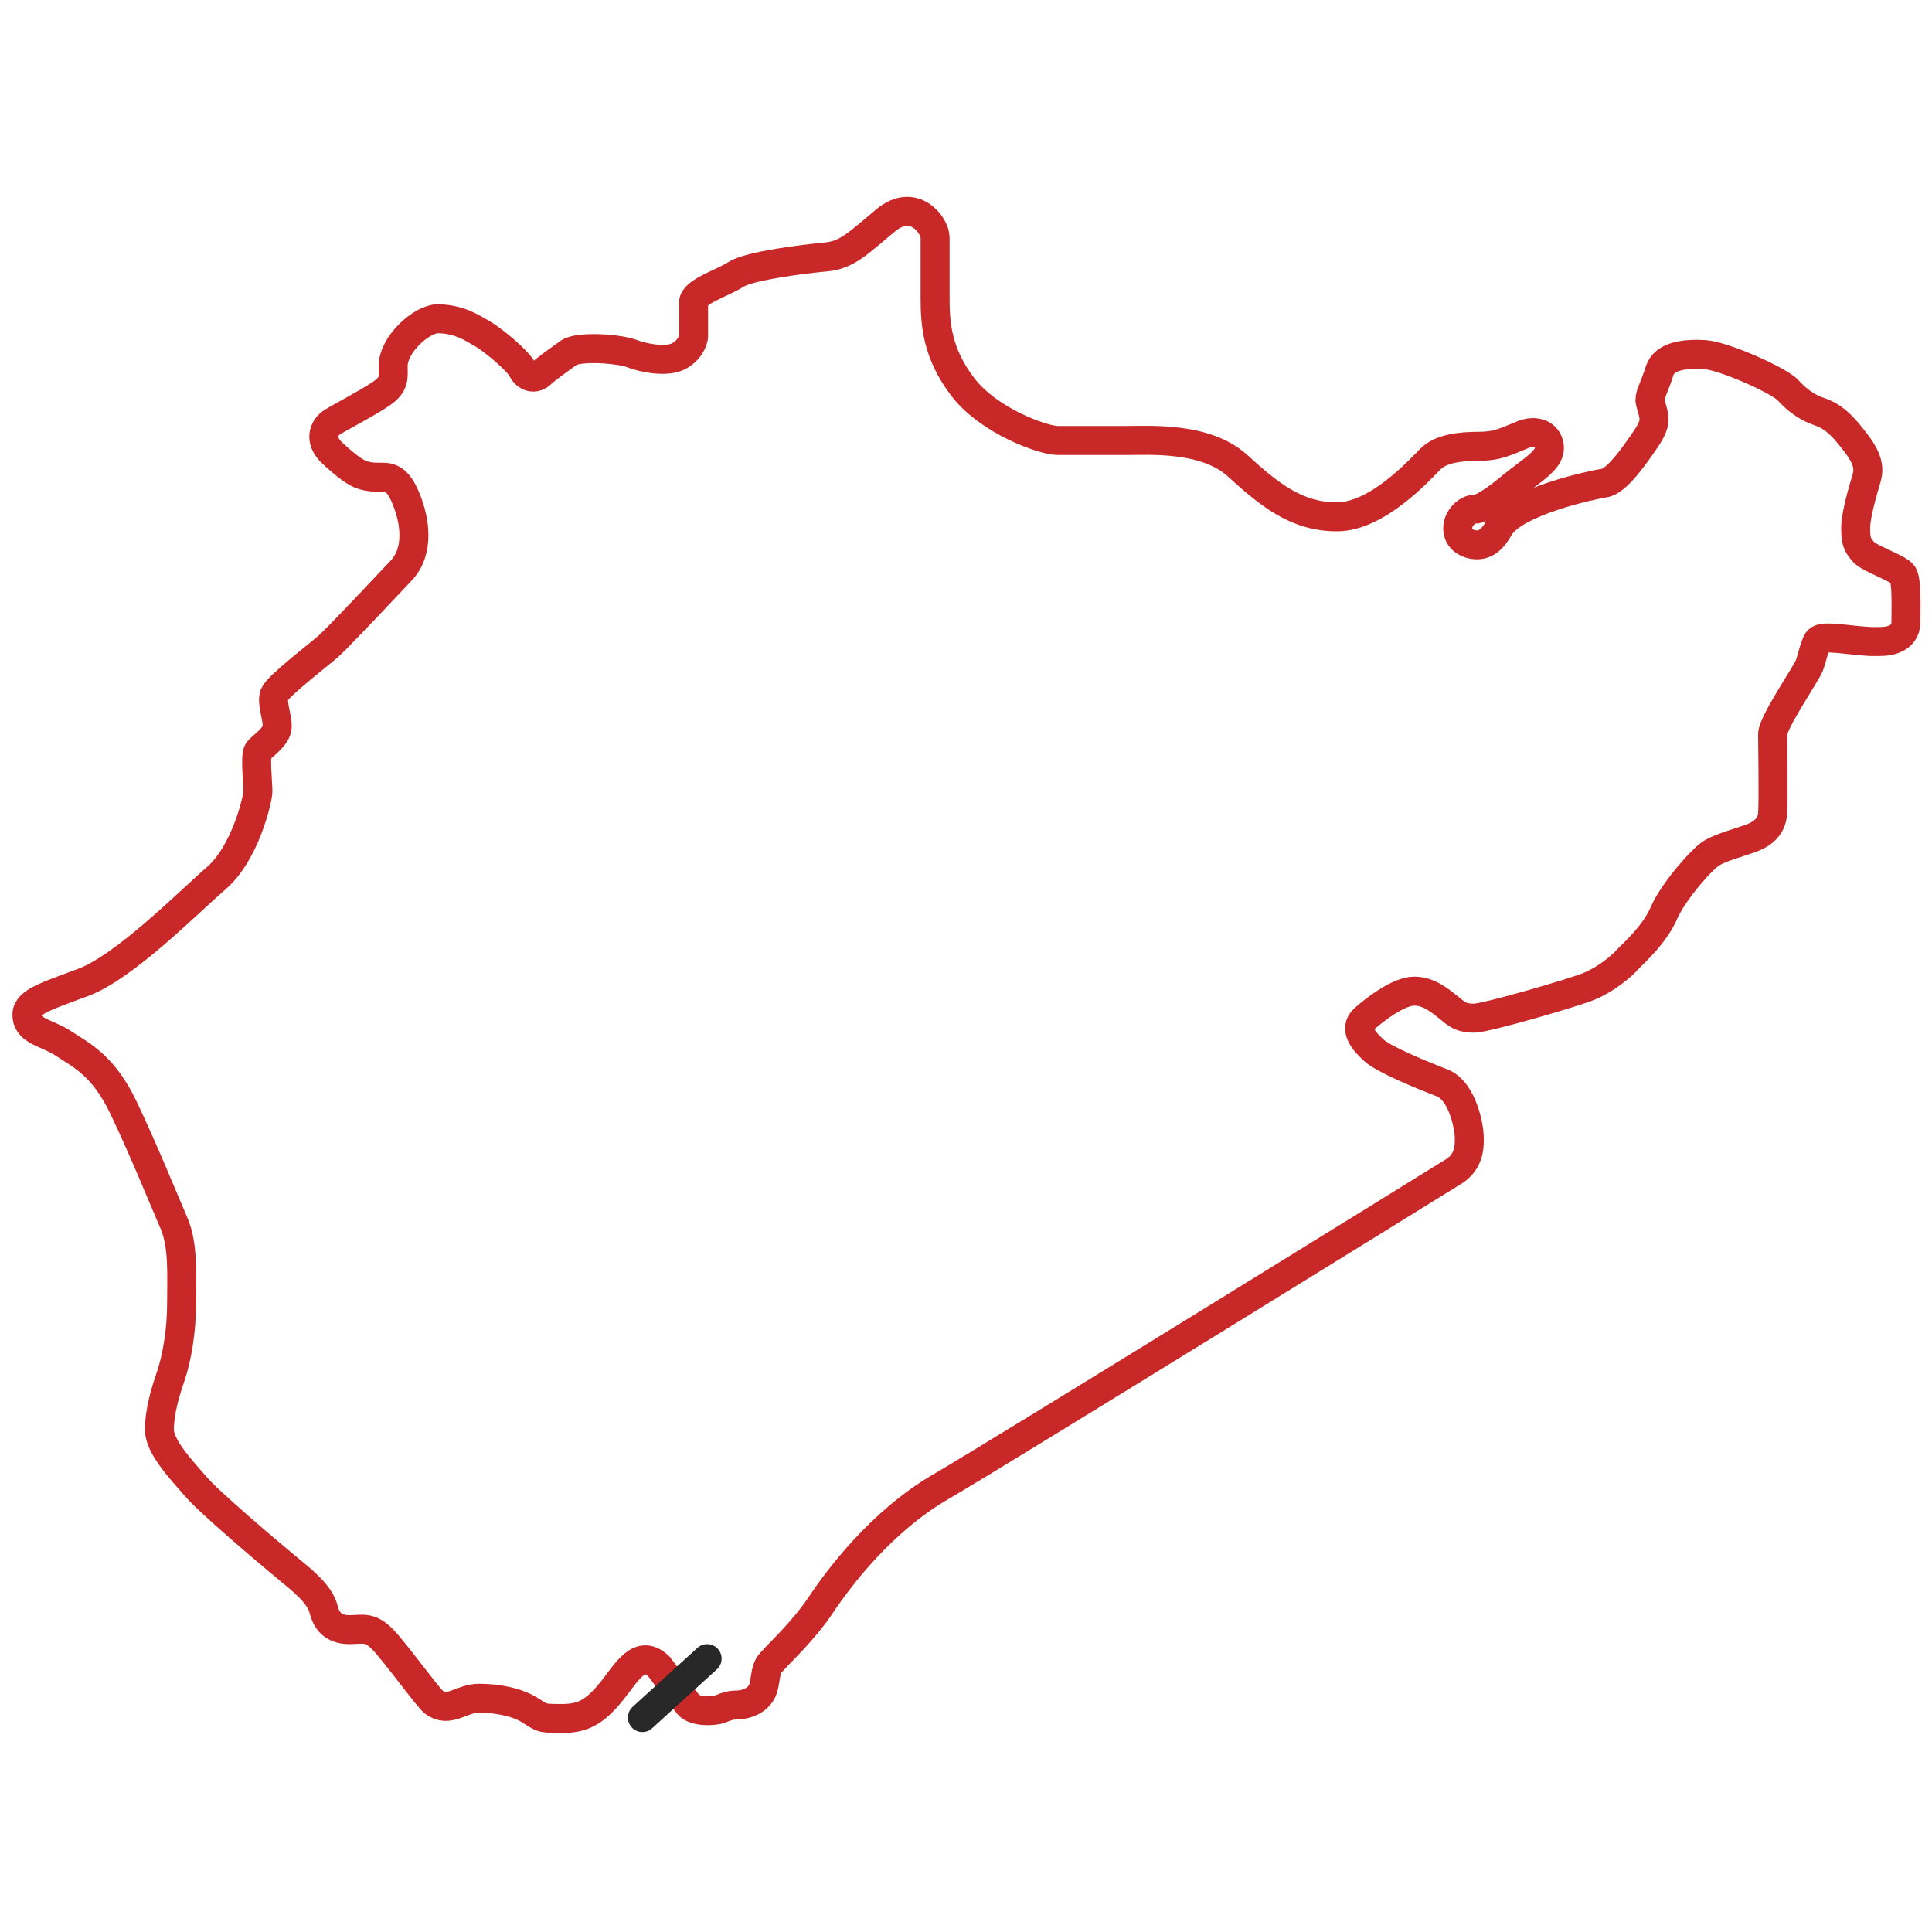
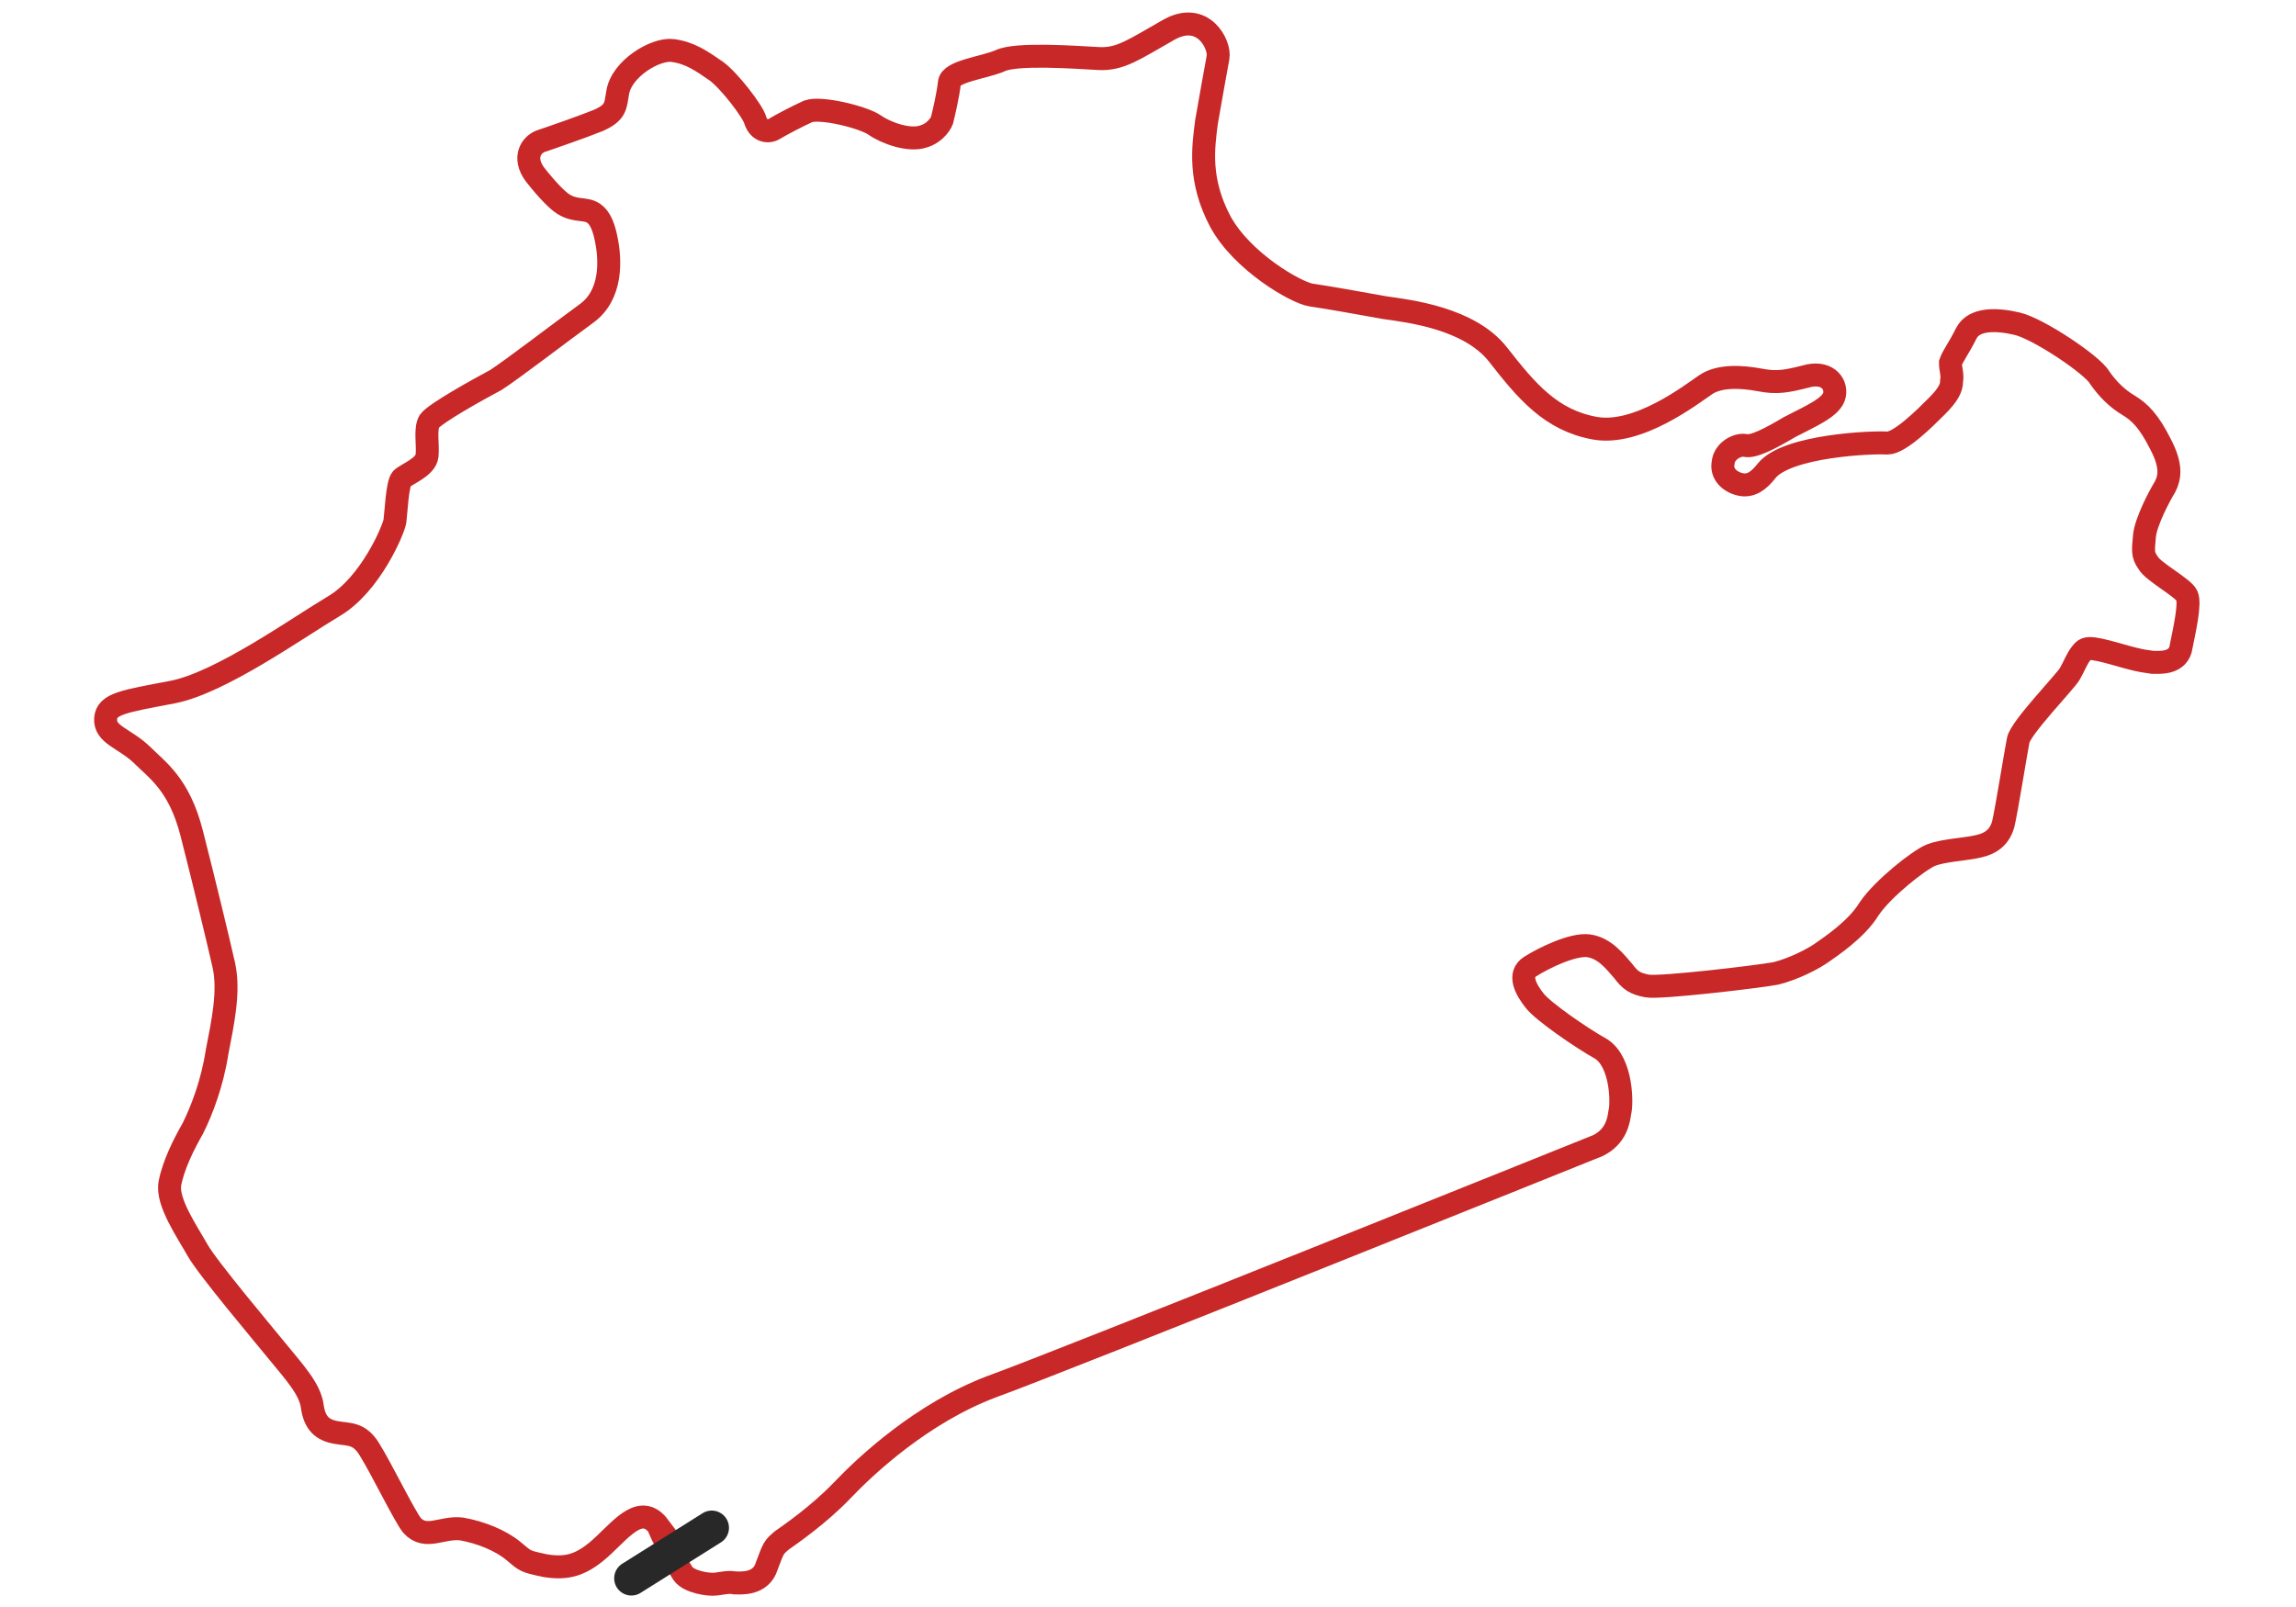
- <svg xmlns="http://www.w3.org/2000/svg" version="1.1" id="Layer_1" x="0px" y="0px" viewBox="0 0 200 200" style="enable-background:new 0 0 200 200;" xml:space="preserve">
+ <svg xmlns="http://www.w3.org/2000/svg" version="1.1" id="Layer_1" x="0px" y="0px" viewBox="0 0 200 140" style="enable-background:new 0 0 200 140;" xml:space="preserve">
  <style type="text/css">
- 	.st0{fill:none;stroke:#C82828;stroke-width:3;stroke-miterlimit:10;}
+ 	.st0{fill:none;stroke:#C82828;stroke-width:2;stroke-miterlimit:10;}
	.st1{fill:none;stroke:#282828;stroke-width:3;stroke-linecap:round;stroke-miterlimit:10;}
</style>
-   <path class="st0" d="M68.2,172.5c0,0,2.5,3.3,3.1,4s2.5,0.7,3.3,0.4c0.7-0.3,1.1-0.4,1.7-0.4s2.5-0.3,2.8-2.1s0.3-1.9,1-2.6  c0.6-0.7,3.1-3,4.9-5.7s6.2-8.6,12.4-12.2c6.2-3.6,51.6-31.7,53.2-32.7c1.6-1.1,1.5-2.7,1.5-3.5c0-0.8-0.6-4.7-2.8-5.6  c-2.1-0.8-6.2-2.5-7.1-3.4c-1-0.9-2.1-2.2-1-3.2c1.1-1,3.6-2.9,5.2-2.9c1.6,0,2.8,1.1,3.7,1.8c0.8,0.7,1.3,1,2.5,1  s10.2-2.6,11.9-3.3s3.3-2,4-2.8c0.7-0.7,2.9-2.7,3.8-4.9c1-2.2,3.9-5.5,4.9-6.1s2.9-1.1,4-1.5s2.2-1.1,2.3-2.6c0.1-1.5,0-7,0-8.2  s3.5-6.3,3.8-7.1c0.3-0.8,0.4-1.5,0.7-2.2c0.2-0.7,0.6-0.8,3.3-0.5c2.7,0.3,2.9,0.2,3.5,0.2c0.6,0,2.5-0.2,2.5-2  c0-1.7,0.1-4.2-0.3-4.9c-0.4-0.7-3.7-1.7-4.2-2.5c-0.6-0.7-0.7-1.1-0.7-2.4s0.8-4,1.1-5c0.3-1,0.3-2-1.2-3.9c-1.5-2-2.5-2.7-3.7-3.1  c-1.2-0.4-2.3-1.2-3.2-2.2c-0.9-1-6.7-3.6-8.7-3.7c-1.9-0.1-4.1,0.1-4.6,1.7s-1,2.4-1,3c0.1,0.7,0.3,1,0.4,1.7s-0.1,1.3-1,2.6  c-0.9,1.3-2.8,4.1-4.1,4.3c-1.3,0.2-9.3,1.9-10.9,4.6c-0.6,1.1-1.3,1.8-2.3,1.8s-2-0.6-2-1.7s1-2,1.8-2s2.3-1.1,4-2.5  c1.7-1.4,3.7-2.5,3.7-3.8c0-1.3-1.3-2.1-3-1.3c-1.7,0.7-2.5,1.1-4.3,1.1c-1.8,0-3.9,0.2-5,1.3c-1.1,1.1-5.5,6-9.7,6s-7-2.3-10.3-5.3  c-3.3-3-9.1-2.6-11.5-2.6s-5.6,0-7.1,0c-1.5,0-7.1-2-9.8-5.5s-2.9-6.6-2.9-9.2s0-5,0-6.3s-2.2-4.2-5.1-1.8c-2.9,2.4-4,3.6-6.2,3.8  s-7.9,0.9-9.3,1.8c-1.4,0.9-4.4,1.8-4.4,2.9c0,1.1,0,3,0,3.5c0,0.4-0.4,1.5-1.6,2.1s-3.5,0.2-4.8-0.3c-1.3-0.5-5.4-0.8-6.5-0.1  c-1.1,0.8-2.4,1.7-2.9,2.2c-0.5,0.5-1.4,0.5-1.9-0.4c-0.4-0.9-3.2-3.3-4.6-4c-1.3-0.8-2.6-1.3-4.2-1.3s-4.6,2.6-4.6,4.9  c0,1.2,0.2,1.9-1.3,2.9c-1.5,1-4.2,2.4-5,2.9s-1.5,1.8,0,3.2c1.5,1.4,2.5,2.1,3.2,2.3c0.7,0.2,1.1,0.2,2,0.2c0.9,0,1.7,0.3,2.5,2.4  c0.8,2,1.4,5.2-0.6,7.3s-6.1,6.5-7.5,7.8c-1.4,1.2-5.2,4.1-5.6,5c-0.3,0.9,0.3,2.2,0.3,3.3c0,1.1-1.7,2.1-2,2.6  c-0.3,0.5,0,3.3,0,4.1s-1.3,6.4-4.3,9s-9.5,9.2-13.8,10.8s-6,2.1-5.8,3.6c0.2,1.5,2.1,1.6,3.9,2.8s4,2.2,6.1,6.6  c2.1,4.4,4.2,9.6,5.2,11.9c1,2.3,0.8,5.4,0.8,8.3c0,2.9-0.5,5.7-1.1,7.5c-0.6,1.7-1.2,3.8-1.2,5.6s2.4,4.3,3.7,5.8  c1.2,1.5,7.7,7,9.4,8.4s3.5,2.8,3.9,4.4c0.4,1.6,1.4,2.1,2.7,2.1c1.3,0,2.1-0.4,3.5,1.1s4.5,5.8,5.2,6.4c1.6,1.2,2.8-0.4,4.7-0.4  s3.9,0.4,5.2,1.2s1.1,0.9,3.3,0.9s3.4-0.6,5.2-2.8C64.9,173.1,66.2,170.6,68.2,172.5z" />
-   <line class="st1" x1="73.2" y1="171.7" x2="66.5" y2="177.8" />
+   <g>
+     <path class="st0" d="M58.5,135.3c0.4,0.8,0.8,1.5,1,1.8c0.5,0.7,2.2,1,2.9,0.9c0.7-0.1,1.1-0.2,1.6-0.1c0.5,0,2.3,0.2,2.8-1.5   c0.6-1.6,0.6-1.6,1.3-2.2c0.7-0.5,3.2-2.2,5.3-4.4c2-2.1,6.9-6.7,13-9c6.1-2.2,51.3-20.4,52.8-21c1.6-0.8,1.8-2.2,1.9-2.9   c0.2-0.7,0.2-4.3-1.6-5.5c-1.8-1-5.1-3.3-5.8-4.2c-0.8-1-1.5-2.3-0.4-3s3.7-2,5.1-1.8s2.3,1.4,3,2.2c0.6,0.8,1,1.1,2.1,1.3   c1.1,0.2,9.6-0.8,11.2-1.1c1.6-0.4,3.3-1.3,4-1.8c0.7-0.5,3-2,4.1-3.8c1.2-1.8,4.4-4.3,5.4-4.7c1-0.4,2.8-0.5,3.8-0.7   c1.1-0.2,2.1-0.6,2.5-2c0.3-1.3,1.1-6.3,1.3-7.3c0.2-1.1,4.1-5.1,4.5-5.8c0.4-0.7,0.6-1.3,1-1.8s0.6-0.6,3.1,0.1   c2.4,0.7,2.6,0.6,3.1,0.7c0.5,0,2.3,0.2,2.5-1.4c0.3-1.5,0.8-3.7,0.5-4.4c-0.3-0.7-3-2.1-3.4-2.9c-0.5-0.7-0.4-1.1-0.3-2.3   s1.3-3.5,1.8-4.3c0.4-0.8,0.6-1.8-0.4-3.7c-1-2-1.8-2.8-2.8-3.4c-1-0.6-1.8-1.4-2.5-2.4c-0.6-1.1-5.4-4.3-7.2-4.7   c-1.7-0.4-3.7-0.5-4.4,0.8c-0.7,1.4-1.2,2-1.4,2.6c0,0.6,0.2,1,0.1,1.6c0,0.6-0.3,1.2-1.3,2.2c-1,1-3.2,3.2-4.3,3.2   c-1.2-0.1-8.7,0.2-10.5,2.4c-0.7,0.9-1.4,1.4-2.3,1.2c-0.9-0.2-1.7-0.9-1.5-1.9c0.1-1,1.2-1.6,1.9-1.5c0.7,0.2,2.2-0.6,3.9-1.6   c1.7-0.9,3.7-1.7,3.9-2.8c0.2-1.1-0.8-2.1-2.5-1.6c-1.6,0.4-2.5,0.6-4,0.3c-1.6-0.3-3.5-0.4-4.7,0.4c-1.2,0.8-5.9,4.5-9.7,3.8   c-3.8-0.7-5.9-3.2-8.4-6.4c-2.5-3.2-7.8-3.8-9.9-4.1c-2.2-0.4-5-0.9-6.4-1.1c-1.3-0.2-6-2.9-7.9-6.4c-1.9-3.6-1.5-6.4-1.2-8.7   c0.4-2.3,0.8-4.5,1-5.6c0.2-1.1-1.3-4.1-4.3-2.4c-3,1.7-4.2,2.6-6.1,2.5s-7.2-0.5-8.6,0.2c-1.4,0.6-4.3,0.9-4.4,1.9   s-0.5,2.7-0.6,3.1c0,0.3-0.6,1.3-1.7,1.6c-1.2,0.4-3.2-0.3-4.2-1s-4.7-1.6-5.8-1.2c-1.1,0.5-2.4,1.2-2.9,1.5   c-0.6,0.4-1.4,0.2-1.7-0.7c-0.2-0.8-2.3-3.5-3.4-4.3c-1.3-0.9-2.3-1.6-3.8-1.8S54.1,6,53.8,8.1c-0.2,1.1-0.1,1.7-1.7,2.4   c-1.5,0.6-4.1,1.5-5,1.8c-0.8,0.3-1.6,1.4-0.5,2.9c1.1,1.4,2,2.3,2.5,2.6c0.5,0.3,0.9,0.4,1.8,0.5c0.8,0.1,1.5,0.5,1.9,2.5   c0.4,1.9,0.5,4.9-1.7,6.5c-2.2,1.6-6.5,4.9-7.9,5.8c-1.5,0.8-5.3,2.9-5.8,3.6c-0.4,0.7-0.1,2-0.2,3c-0.1,1-1.8,1.6-2.2,2   s-0.5,3-0.6,3.7c-0.1,0.7-2.1,5.5-5.3,7.4s-9.9,6.7-14.1,7.5s-5.7,1-5.8,2.3c-0.1,1.4,1.6,1.7,3.1,3.1c1.4,1.4,3.3,2.6,4.4,6.9   c1.1,4.3,2.3,9.3,2.8,11.5c0.5,2.3-0.1,5-0.6,7.6c-0.4,2.6-1.3,5-2.1,6.6c-0.8,1.4-1.7,3.2-2,4.8c-0.3,1.6,1.5,4.2,2.4,5.8   c0.9,1.6,5.8,7.4,7.1,9c1.3,1.6,2.7,3.1,2.9,4.6s0.9,2.1,2.1,2.3c1.1,0.2,2,0,2.9,1.5c1,1.6,3.1,5.9,3.7,6.6   c1.2,1.3,2.6,0.1,4.3,0.3c1.7,0.3,3.4,1,4.5,1.9c1.1,0.9,0.9,0.9,2.8,1.3c1.9,0.3,3.2,0,5.1-1.8c1.7-1.6,3.3-3.6,4.8-1.6   C57.3,133,57.9,134.2,58.5,135.3" />
+     <line class="st1" x1="62" y1="133.1" x2="55" y2="137.5" />
+   </g>
</svg>
